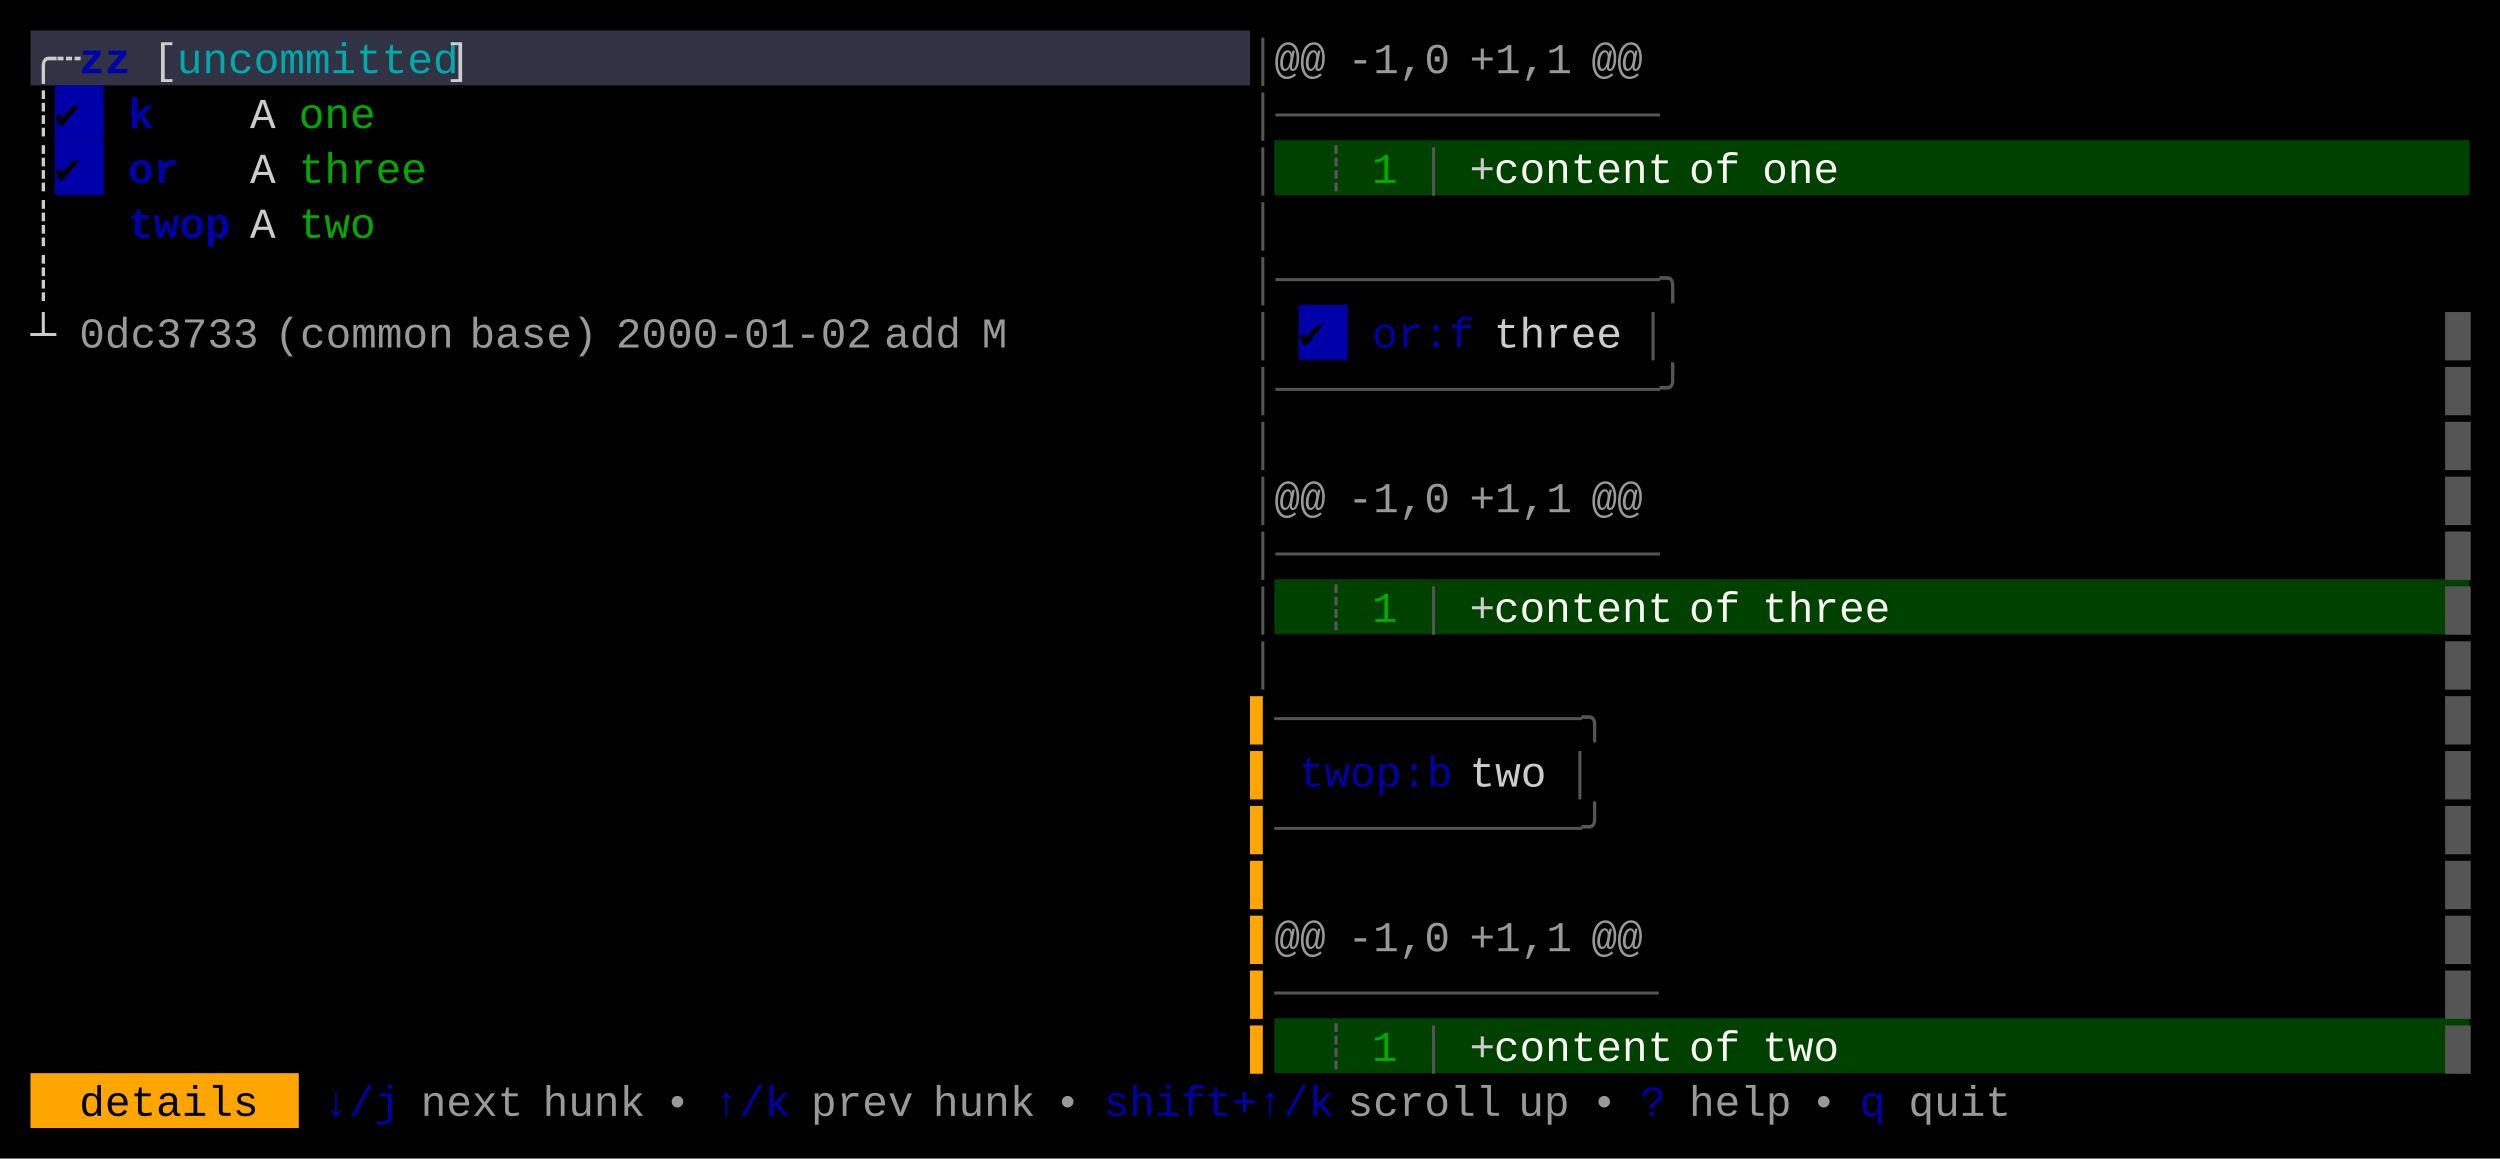
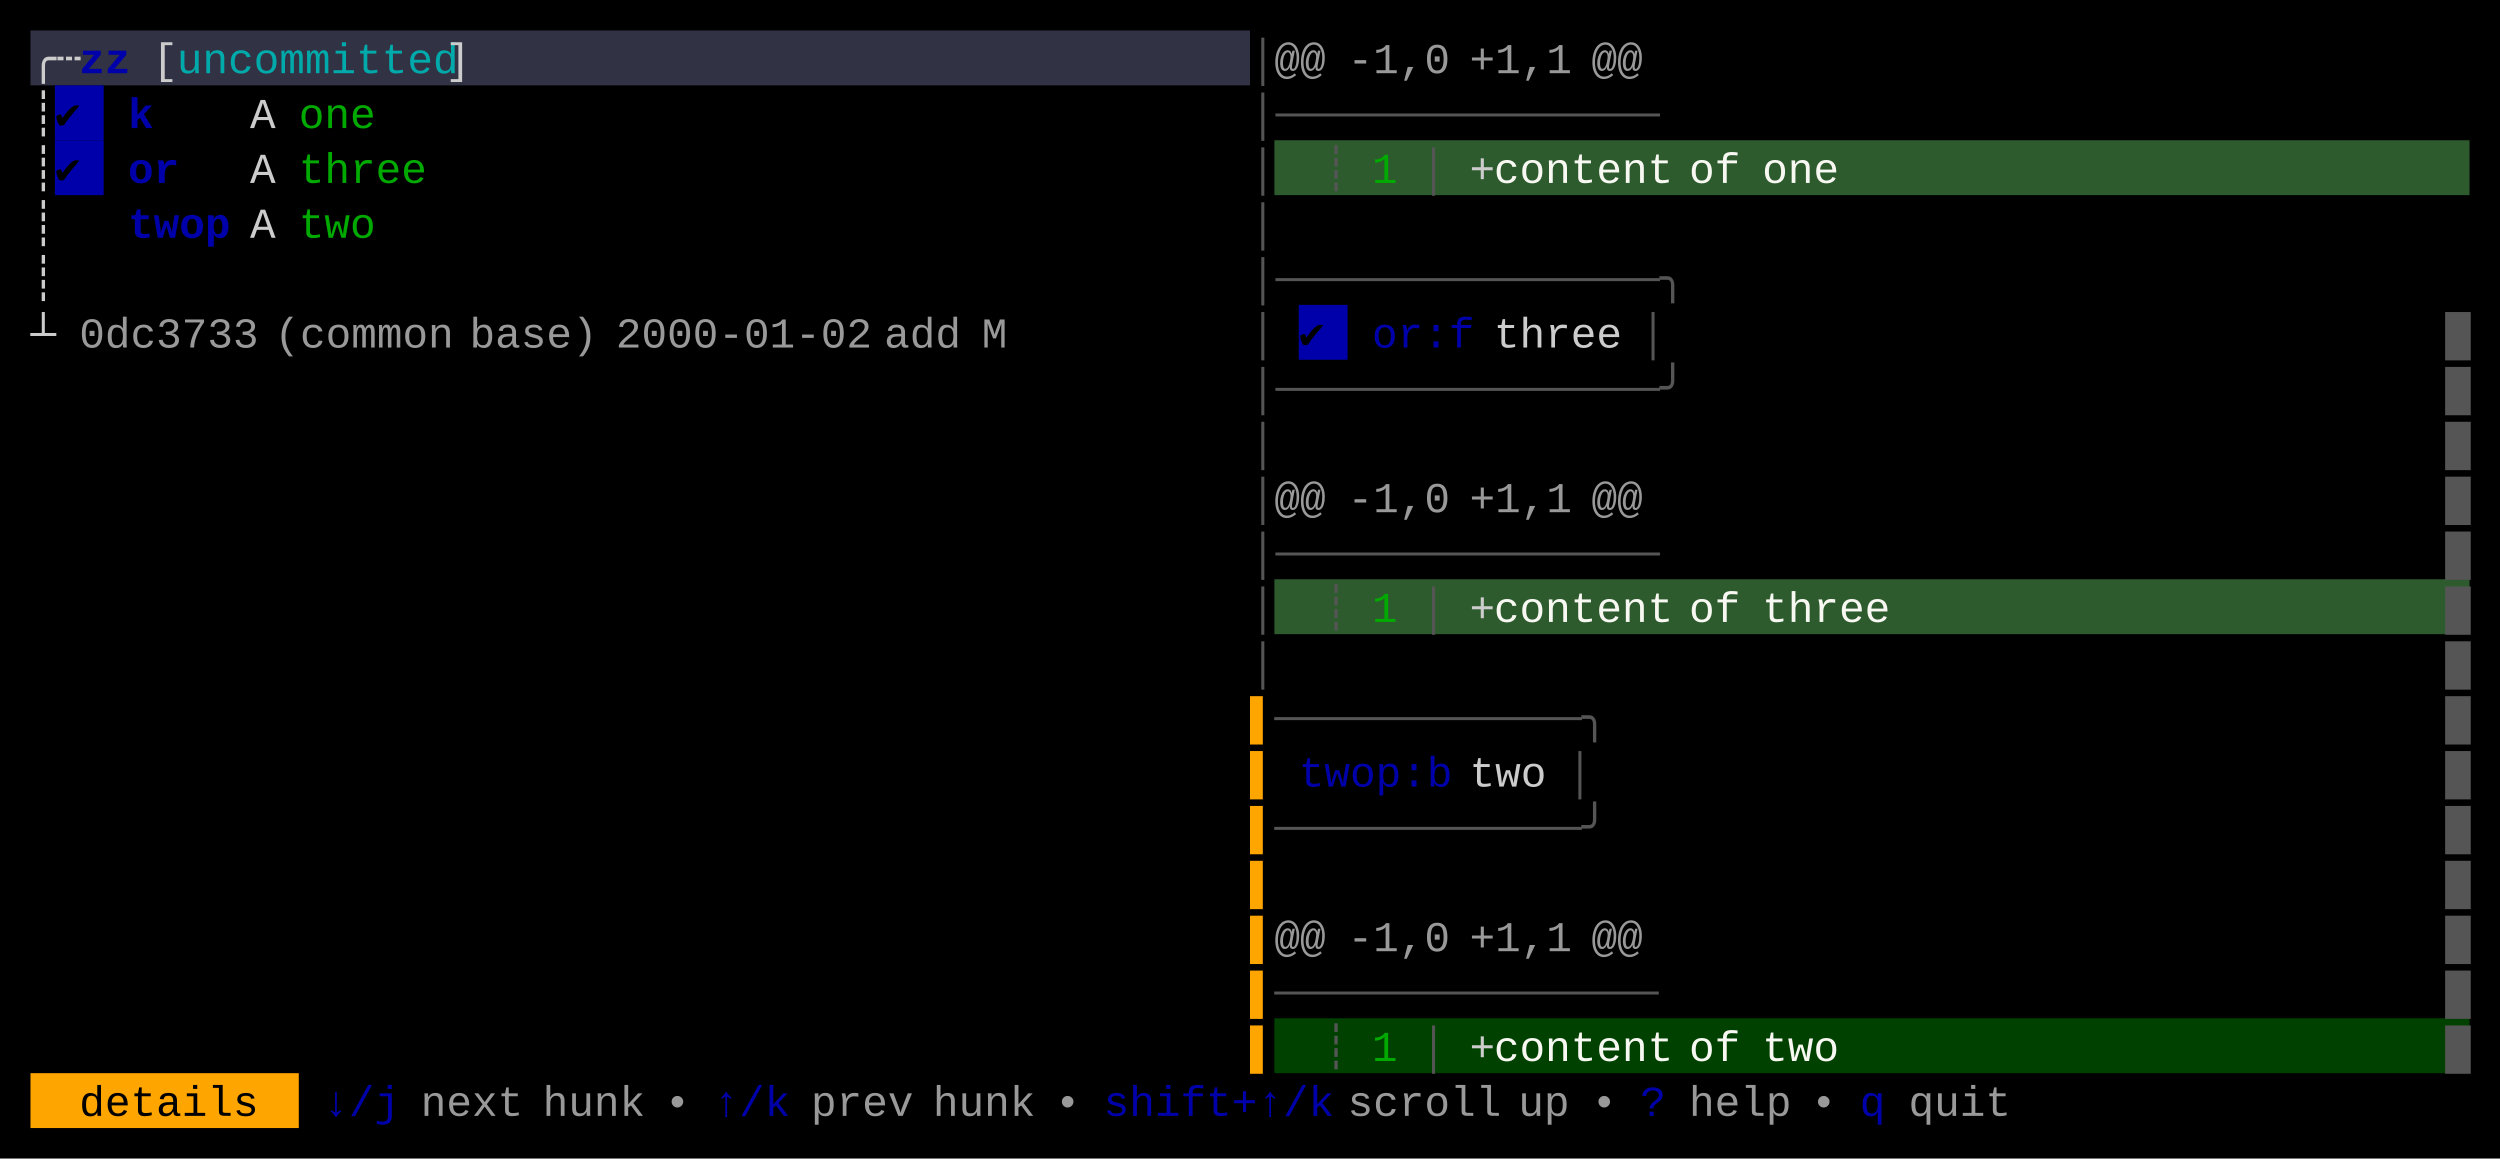
<svg xmlns="http://www.w3.org/2000/svg" width="820" height="380" viewBox="0 0 820 380">
  <rect x="0" y="0" width="820" height="380" fill="#000000" />
  <rect x="10" y="10" width="400" height="18" fill="#313244" />
  <rect x="18" y="28" width="16" height="18" fill="#0000AA" />
  <rect x="18" y="46" width="16" height="18" fill="#0000AA" />
-   <rect x="418" y="46" width="392" height="18" fill="#004100" />
+   <rect x="418" y="46" width="392" height="18" fill="#2D5B2D" />
  <rect x="426" y="100" width="16" height="18" fill="#0000AA" />
-   <rect x="418" y="190" width="392" height="18" fill="#004100" />
+   <rect x="418" y="190" width="392" height="18" fill="#2D5B2D" />
  <rect x="418" y="334" width="392" height="18" fill="#004100" />
  <rect x="10" y="352" width="88" height="18" fill="#FFA500" />
  <g font-family="Menlo, Monaco, 'Courier New', monospace" font-size="14" xml:space="preserve">
    <text x="10 18" y="24" style="fill:#CCCCCC;">╭┄</text>
    <text x="26 34" y="24" style="fill:#0000AA;font-weight:bold;">zz</text>
    <text x="50" y="24" style="fill:#CCCCCC;">[</text>
    <text x="58 66 74 82 90 98 106 114 122 130 138" y="24" style="fill:#00AAAA;">uncommitted</text>
    <text x="146" y="24" style="fill:#CCCCCC;">]</text>
    <text x="410" y="24" style="fill:#555555;">│</text>
    <text x="418 426" y="24" style="fill:#CCCCCC;opacity:0.75;">@@</text>
    <text x="442 450 458 466" y="24" style="fill:#CCCCCC;opacity:0.75;">-1,0</text>
    <text x="482 490 498 506" y="24" style="fill:#CCCCCC;opacity:0.75;">+1,1</text>
    <text x="522 530" y="24" style="fill:#CCCCCC;opacity:0.75;">@@</text>
    <text x="10" y="42" style="fill:#CCCCCC;">┊</text>
    <text x="18" y="42" style="fill:#000000;">✔︎</text>
    <text x="42" y="42" style="fill:#0000AA;font-weight:bold;">k</text>
    <text x="82" y="42" style="fill:#CCCCCC;">A</text>
    <text x="98 106 114" y="42" style="fill:#00AA00;">one</text>
    <text x="410 418 426 434 442 450 458 466 474 482 490 498 506 514 522 530" y="42" style="fill:#555555;">│───────────────</text>
    <text x="10" y="60" style="fill:#CCCCCC;">┊</text>
    <text x="18" y="60" style="fill:#000000;">✔︎</text>
    <text x="42 50" y="60" style="fill:#0000AA;font-weight:bold;">or</text>
    <text x="82" y="60" style="fill:#CCCCCC;">A</text>
    <text x="98 106 114 122 130" y="60" style="fill:#00AA00;">three</text>
    <text x="410" y="60" style="fill:#555555;">│</text>
    <text x="434" y="60" style="fill:#555555;">┊</text>
    <text x="450" y="60" style="fill:#00AA00;">1</text>
    <text x="466" y="60" style="fill:#555555;">│</text>
    <text x="482" y="60" style="fill:#CCCCCC;">+</text>
    <text x="490 498 506 514 522 530 538" y="60" style="fill:#F8F8F2;">content</text>
    <text x="554 562" y="60" style="fill:#F8F8F2;">of</text>
    <text x="578 586 594" y="60" style="fill:#F8F8F2;">one</text>
    <text x="10" y="78" style="fill:#CCCCCC;">┊</text>
    <text x="42 50 58 66" y="78" style="fill:#0000AA;font-weight:bold;">twop</text>
    <text x="82" y="78" style="fill:#CCCCCC;">A</text>
    <text x="98 106 114" y="78" style="fill:#00AA00;">two</text>
    <text x="410" y="78" style="fill:#555555;">│</text>
    <text x="10" y="96" style="fill:#CCCCCC;">┊</text>
    <text x="410 418 426 434 442 450 458 466 474 482 490 498 506 514 522 530 538" y="96" style="fill:#555555;">│───────────────╮</text>
    <text x="10" y="114" style="fill:#CCCCCC;">┴</text>
    <text x="26 34 42 50 58 66 74" y="114" style="fill:#CCCCCC;opacity:0.75;">0dc3733</text>
    <text x="90 98 106 114 122 130 138" y="114" style="fill:#CCCCCC;opacity:0.75;">(common</text>
    <text x="154 162 170 178 186" y="114" style="fill:#CCCCCC;opacity:0.75;">base)</text>
    <text x="202 210 218 226 234 242 250 258 266 274" y="114" style="fill:#CCCCCC;opacity:0.75;">2000-01-02</text>
    <text x="290 298 306" y="114" style="fill:#CCCCCC;opacity:0.75;">add</text>
    <text x="322" y="114" style="fill:#CCCCCC;opacity:0.75;">M</text>
    <text x="410" y="114" style="fill:#555555;">│</text>
    <text x="426" y="114" style="fill:#000000;">✔︎</text>
    <text x="450 458 466 474" y="114" style="fill:#0000AA;">or:f</text>
    <text x="490 498 506 514 522" y="114" style="fill:#CCCCCC;">three</text>
    <text x="538" y="114" style="fill:#555555;">│</text>
    <text x="802" y="114" style="fill:#555555;">█</text>
    <text x="410 418 426 434 442 450 458 466 474 482 490 498 506 514 522 530 538" y="132" style="fill:#555555;">│───────────────╯</text>
    <text x="802" y="132" style="fill:#555555;">█</text>
    <text x="410" y="150" style="fill:#555555;">│</text>
    <text x="802" y="150" style="fill:#555555;">█</text>
    <text x="410" y="168" style="fill:#555555;">│</text>
    <text x="418 426" y="168" style="fill:#CCCCCC;opacity:0.75;">@@</text>
    <text x="442 450 458 466" y="168" style="fill:#CCCCCC;opacity:0.75;">-1,0</text>
    <text x="482 490 498 506" y="168" style="fill:#CCCCCC;opacity:0.75;">+1,1</text>
    <text x="522 530" y="168" style="fill:#CCCCCC;opacity:0.75;">@@</text>
    <text x="802" y="168" style="fill:#555555;">█</text>
    <text x="410 418 426 434 442 450 458 466 474 482 490 498 506 514 522 530" y="186" style="fill:#555555;">│───────────────</text>
    <text x="802" y="186" style="fill:#555555;">█</text>
    <text x="410" y="204" style="fill:#555555;">│</text>
    <text x="434" y="204" style="fill:#555555;">┊</text>
    <text x="450" y="204" style="fill:#00AA00;">1</text>
    <text x="466" y="204" style="fill:#555555;">│</text>
    <text x="482" y="204" style="fill:#CCCCCC;">+</text>
    <text x="490 498 506 514 522 530 538" y="204" style="fill:#F8F8F2;">content</text>
    <text x="554 562" y="204" style="fill:#F8F8F2;">of</text>
    <text x="578 586 594 602 610" y="204" style="fill:#F8F8F2;">three</text>
    <text x="802" y="204" style="fill:#555555;">█</text>
    <text x="410" y="222" style="fill:#555555;">│</text>
    <text x="802" y="222" style="fill:#555555;">█</text>
    <text x="410" y="240" style="fill:#FFA500;">▌</text>
    <text x="418 426 434 442 450 458 466 474 482 490 498 506 514" y="240" style="fill:#555555;">────────────╮</text>
    <text x="802" y="240" style="fill:#555555;">█</text>
    <text x="410" y="258" style="fill:#FFA500;">▌</text>
    <text x="426 434 442 450 458 466" y="258" style="fill:#0000AA;">twop:b</text>
    <text x="482 490 498" y="258" style="fill:#CCCCCC;">two</text>
    <text x="514" y="258" style="fill:#555555;">│</text>
    <text x="802" y="258" style="fill:#555555;">█</text>
    <text x="410" y="276" style="fill:#FFA500;">▌</text>
    <text x="418 426 434 442 450 458 466 474 482 490 498 506 514" y="276" style="fill:#555555;">────────────╯</text>
    <text x="802" y="276" style="fill:#555555;">█</text>
    <text x="410" y="294" style="fill:#FFA500;">▌</text>
    <text x="802" y="294" style="fill:#555555;">█</text>
    <text x="410" y="312" style="fill:#FFA500;">▌</text>
    <text x="418 426" y="312" style="fill:#CCCCCC;opacity:0.75;">@@</text>
    <text x="442 450 458 466" y="312" style="fill:#CCCCCC;opacity:0.75;">-1,0</text>
    <text x="482 490 498 506" y="312" style="fill:#CCCCCC;opacity:0.75;">+1,1</text>
    <text x="522 530" y="312" style="fill:#CCCCCC;opacity:0.75;">@@</text>
    <text x="802" y="312" style="fill:#555555;">█</text>
    <text x="410" y="330" style="fill:#FFA500;">▌</text>
    <text x="418 426 434 442 450 458 466 474 482 490 498 506 514 522 530" y="330" style="fill:#555555;">───────────────</text>
    <text x="802" y="330" style="fill:#555555;">█</text>
    <text x="410" y="348" style="fill:#FFA500;">▌</text>
    <text x="434" y="348" style="fill:#555555;">┊</text>
    <text x="450" y="348" style="fill:#00AA00;">1</text>
    <text x="466" y="348" style="fill:#555555;">│</text>
    <text x="482" y="348" style="fill:#CCCCCC;">+</text>
    <text x="490 498 506 514 522 530 538" y="348" style="fill:#F8F8F2;">content</text>
    <text x="554 562" y="348" style="fill:#F8F8F2;">of</text>
    <text x="578 586 594" y="348" style="fill:#F8F8F2;">two</text>
    <text x="802" y="348" style="fill:#555555;">█</text>
    <text x="26 34 42 50 58 66 74" y="366" style="fill:#000000;">details</text>
    <text x="106 114 122" y="366" style="fill:#0000AA;">↓/j</text>
    <text x="138 146 154 162" y="366" style="fill:#CCCCCC;opacity:0.75;">next</text>
    <text x="178 186 194 202" y="366" style="fill:#CCCCCC;opacity:0.75;">hunk</text>
    <text x="218" y="366" style="fill:#CCCCCC;opacity:0.75;">•</text>
    <text x="234 242 250" y="366" style="fill:#0000AA;">↑/k</text>
    <text x="266 274 282 290" y="366" style="fill:#CCCCCC;opacity:0.75;">prev</text>
    <text x="306 314 322 330" y="366" style="fill:#CCCCCC;opacity:0.75;">hunk</text>
    <text x="346" y="366" style="fill:#CCCCCC;opacity:0.75;">•</text>
    <text x="362 370 378 386 394 402 410 418 426" y="366" style="fill:#0000AA;">shift+↑/k</text>
    <text x="442 450 458 466 474 482" y="366" style="fill:#CCCCCC;opacity:0.75;">scroll</text>
    <text x="498 506" y="366" style="fill:#CCCCCC;opacity:0.75;">up</text>
    <text x="522" y="366" style="fill:#CCCCCC;opacity:0.75;">•</text>
    <text x="538" y="366" style="fill:#0000AA;">?</text>
    <text x="554 562 570 578" y="366" style="fill:#CCCCCC;opacity:0.75;">help</text>
    <text x="594" y="366" style="fill:#CCCCCC;opacity:0.75;">•</text>
    <text x="610" y="366" style="fill:#0000AA;">q</text>
    <text x="626 634 642 650" y="366" style="fill:#CCCCCC;opacity:0.75;">quit</text>
  </g>
</svg>
